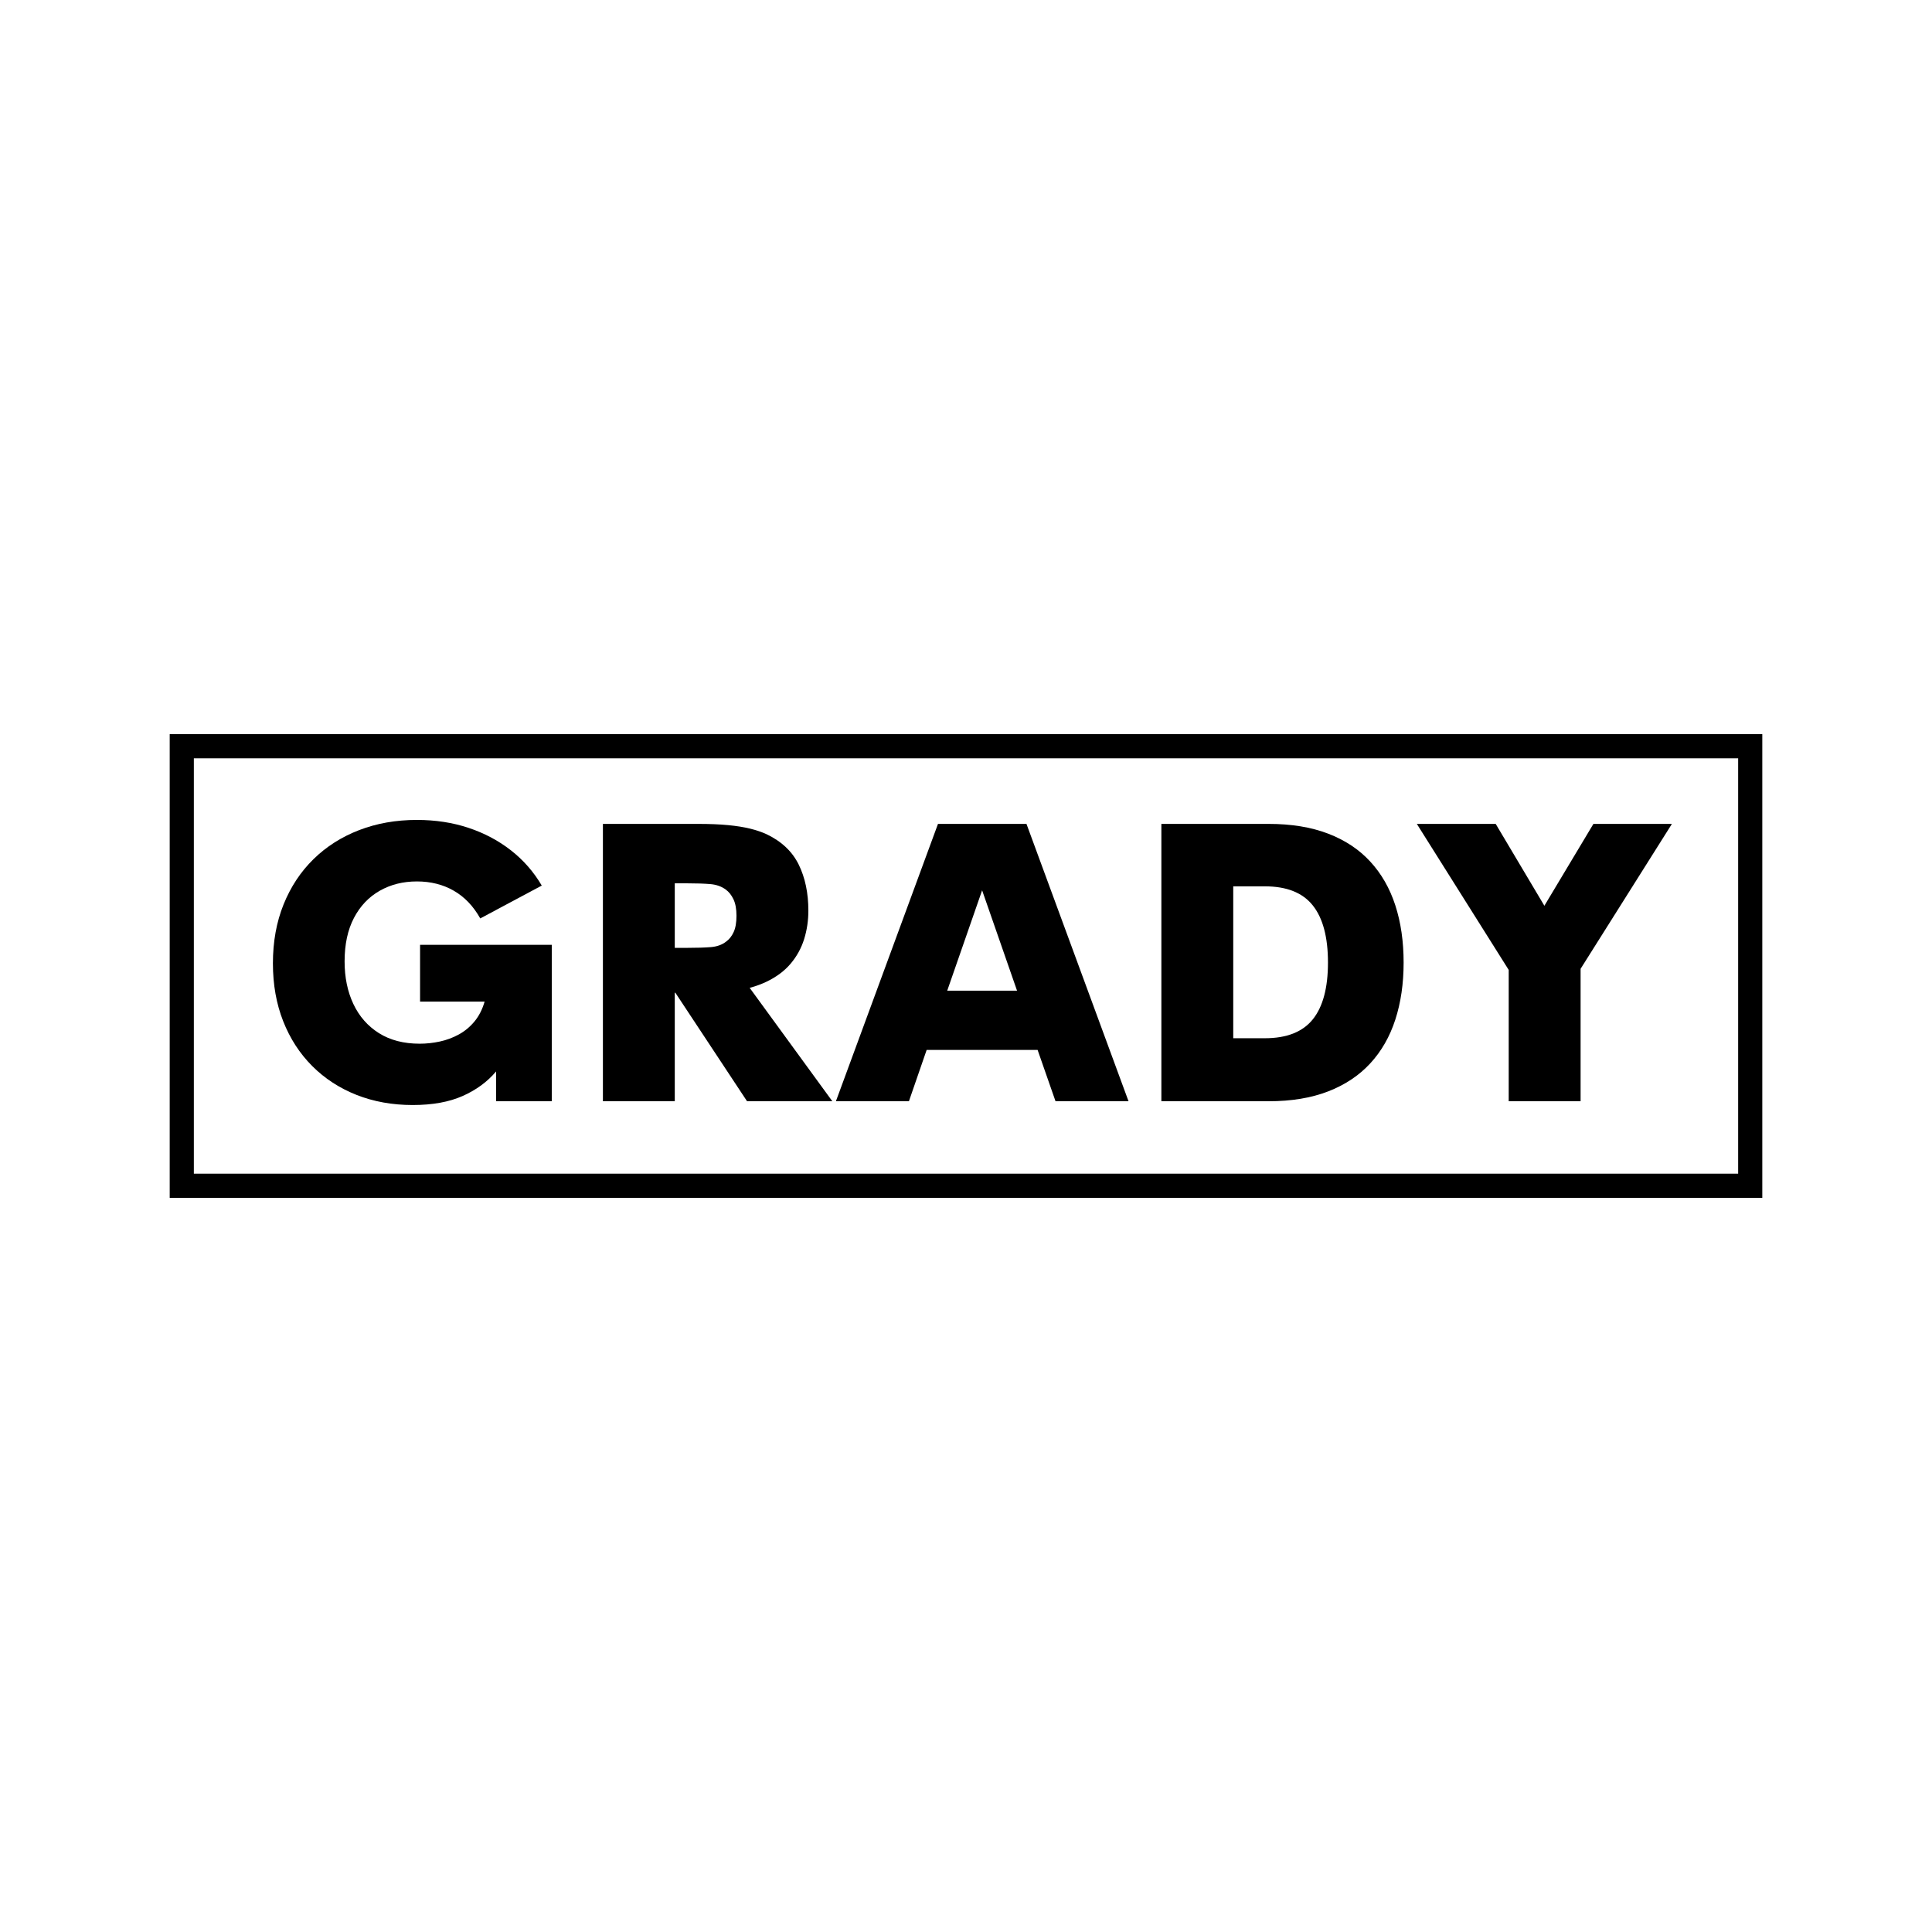
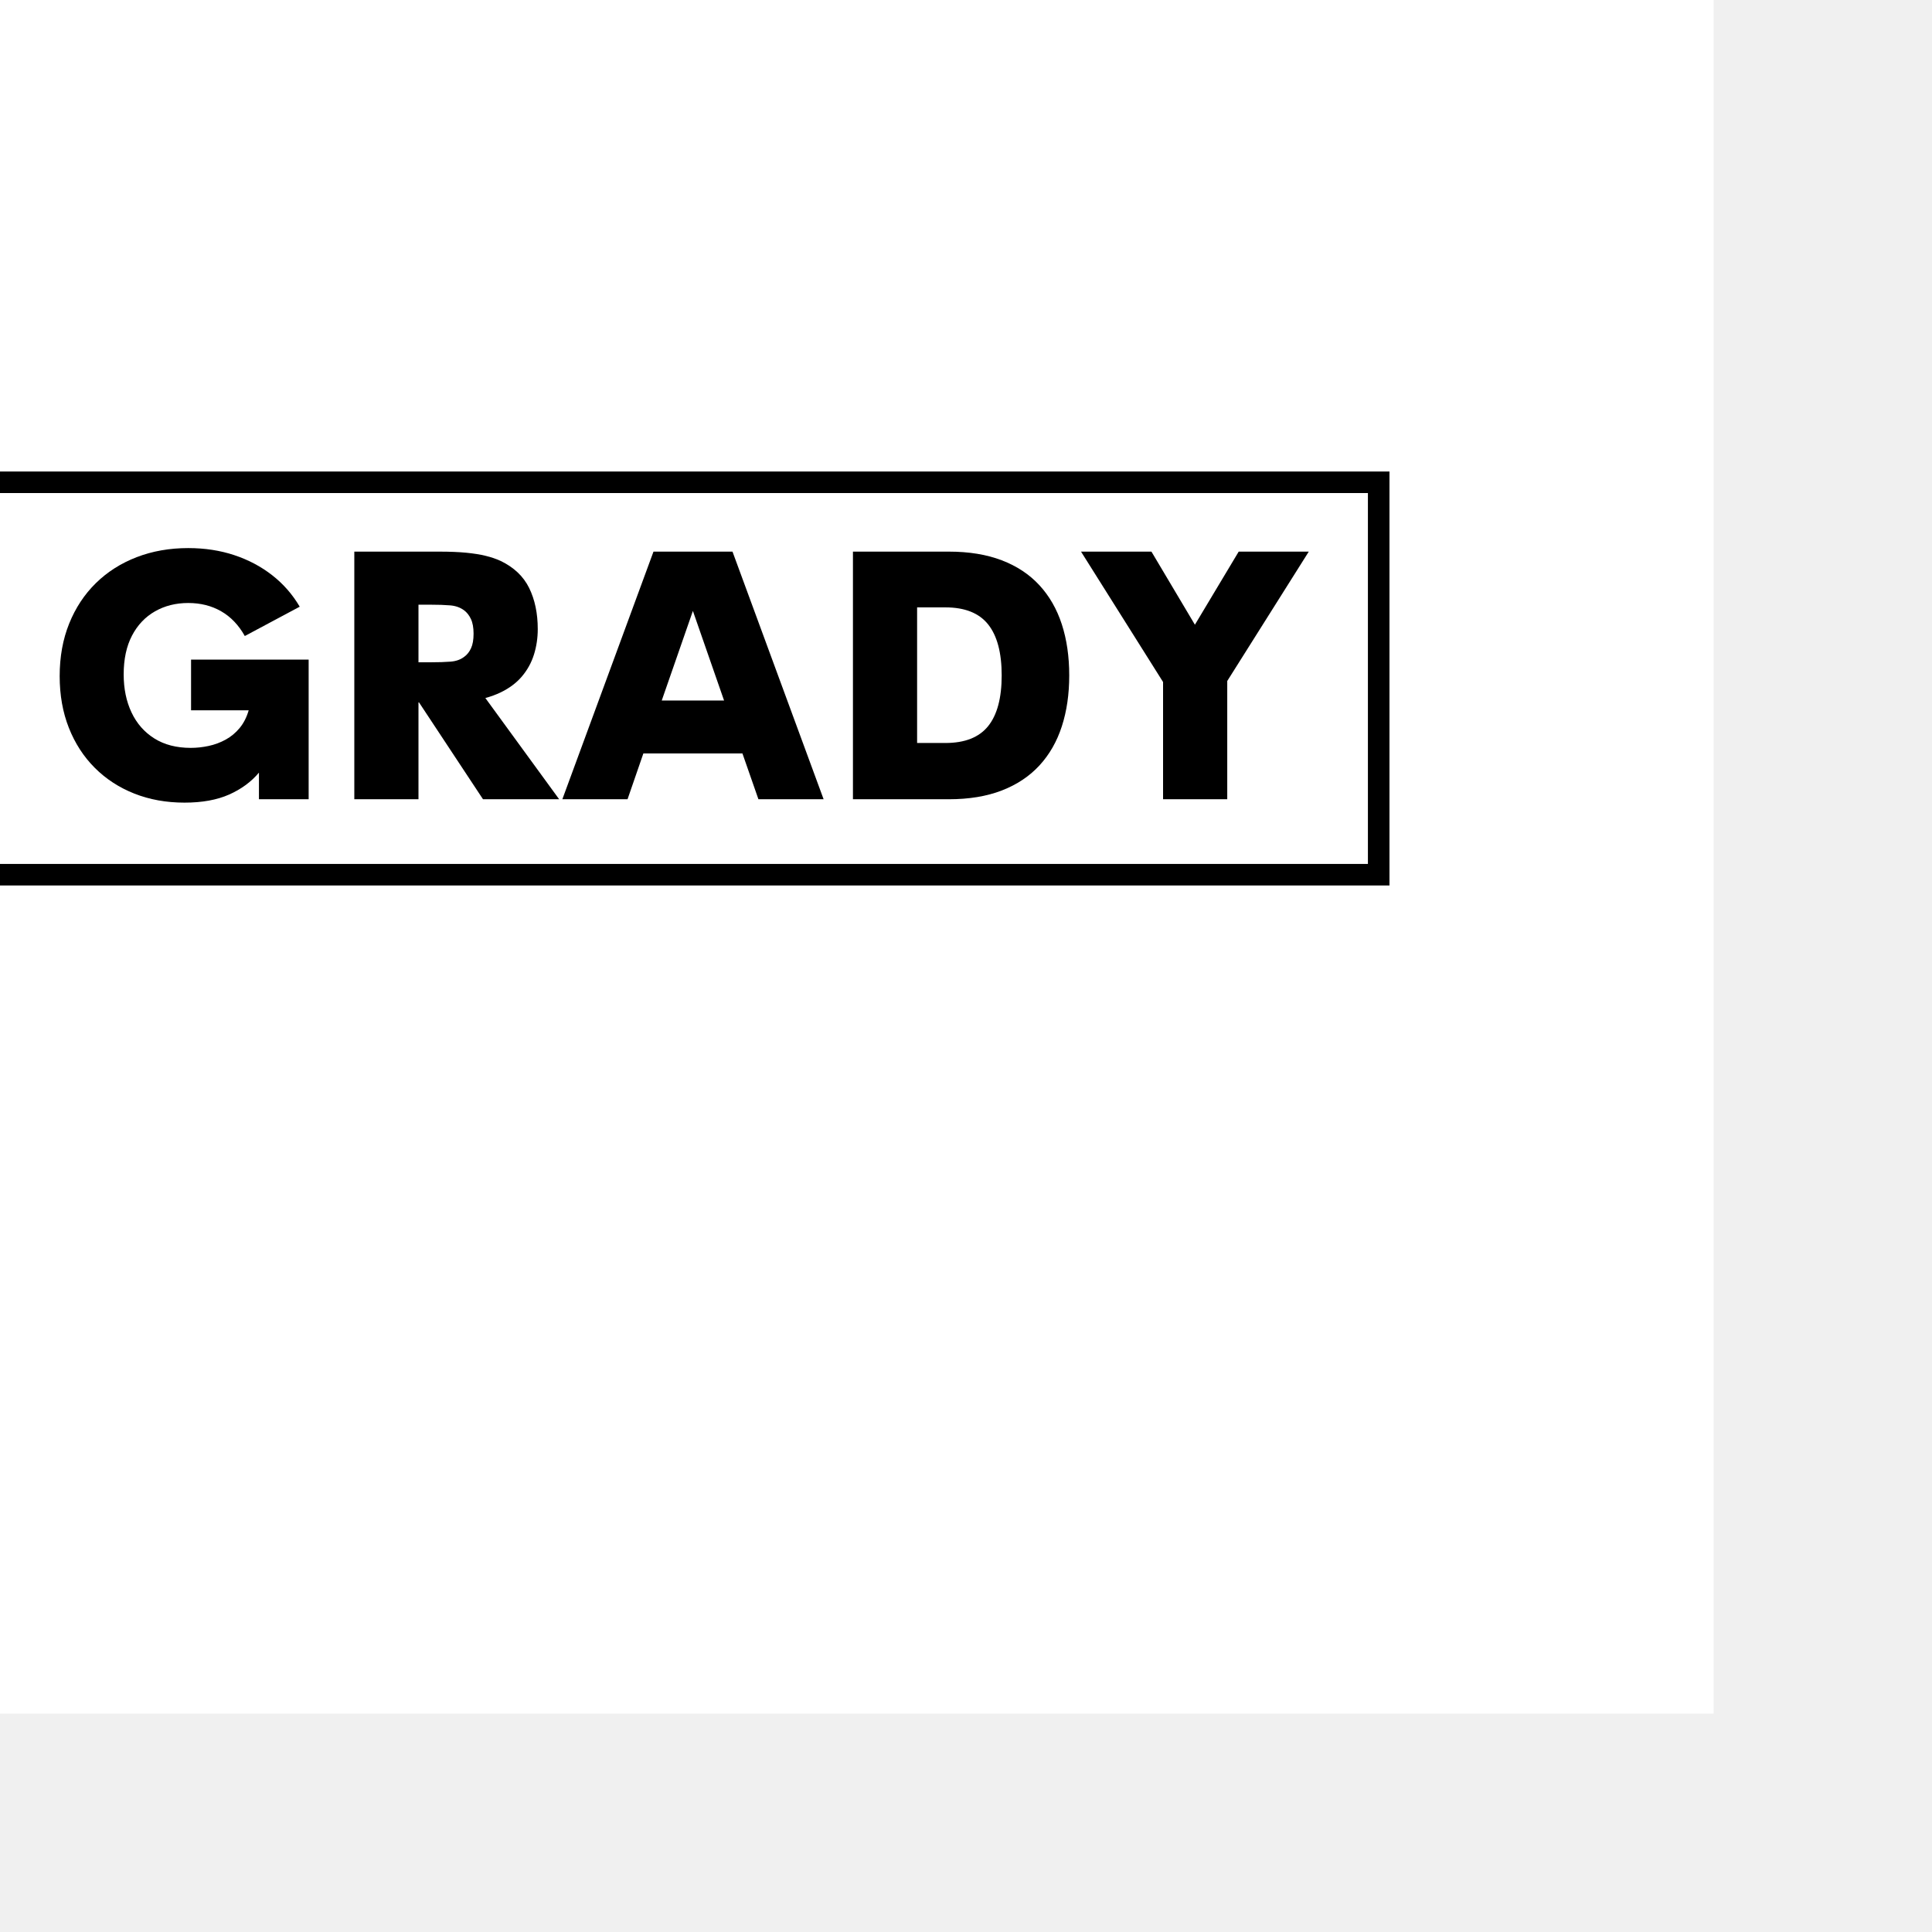
- <svg xmlns="http://www.w3.org/2000/svg" width="2000" zoomAndPan="magnify" viewBox="0 0 1500 1500" height="2000" preserveAspectRatio="xMidYMid meet" version="1.0">
+ <svg xmlns="http://www.w3.org/2000/svg" width="2000" zoomAndPan="magnify" viewBox="160 740 1680 520" height="2000" preserveAspectRatio="xMidYMid meet" version="1.0">
  <defs>
    <g />
    <clipPath id="c3bc5c5756">
      <path d="M 131.758 570 L 1368.238 570 L 1368.238 930 L 131.758 930 Z M 131.758 570 " clip-rule="nonzero" />
    </clipPath>
  </defs>
  <rect x="-150" width="1800" fill="#ffffff" y="-150" height="1800" fill-opacity="1" />
  <rect x="-150" width="1800" fill="#ffffff" y="-150" height="1800" fill-opacity="1" />
  <g clip-path="url(#c3bc5c5756)">
    <path stroke-linecap="butt" transform="matrix(0.75, 0, 0, 0.75, 131.7597, 569.9999)" fill="none" stroke-linejoin="miter" d="M -0.002 0 L 1648.638 0 L 1648.638 480 L -0.002 480 Z M -0.002 0 " stroke="#000000" stroke-width="50" stroke-opacity="1" stroke-miterlimit="4" />
  </g>
  <g fill="#000000" fill-opacity="1">
    <g transform="translate(202.2188, 854.9999)">
      <g>
        <path d="M 118.219 2.938 C 102.395 2.938 87.863 0.32 74.625 -4.906 C 61.395 -10.133 49.922 -17.602 40.203 -27.312 C 30.492 -37.031 22.977 -48.629 17.656 -62.109 C 12.332 -75.586 9.672 -90.578 9.672 -107.078 C 9.672 -123.879 12.426 -139.113 17.938 -152.781 C 23.457 -166.457 31.195 -178.176 41.156 -187.938 C 51.125 -197.707 62.941 -205.227 76.609 -210.5 C 90.285 -215.77 105.227 -218.406 121.438 -218.406 C 135.883 -218.406 149.258 -216.352 161.562 -212.25 C 173.875 -208.156 184.863 -202.32 194.531 -194.75 C 204.195 -187.188 212.156 -178.082 218.406 -167.438 L 170.656 -141.938 C 165.281 -151.508 158.414 -158.688 150.062 -163.469 C 141.719 -168.258 132.176 -170.656 121.438 -170.656 C 110.695 -170.656 101.078 -168.238 92.578 -163.406 C 84.078 -158.57 77.41 -151.539 72.578 -142.312 C 67.742 -133.082 65.328 -121.828 65.328 -108.547 C 65.328 -96.141 67.598 -85.125 72.141 -75.5 C 76.68 -65.883 83.297 -58.344 91.984 -52.875 C 100.68 -47.406 111.234 -44.672 123.641 -44.672 C 128.805 -44.672 134.004 -45.234 139.234 -46.359 C 144.461 -47.484 149.395 -49.316 154.031 -51.859 C 158.664 -54.398 162.719 -57.77 166.188 -61.969 C 169.656 -66.164 172.27 -71.289 174.031 -77.344 L 123.922 -77.344 L 123.922 -121.438 L 226.172 -121.438 L 226.172 0 L 182.953 0 L 182.953 -23.141 C 176.223 -15.141 167.582 -8.789 157.031 -4.094 C 146.488 0.594 133.551 2.938 118.219 2.938 Z M 118.219 2.938 " />
      </g>
    </g>
    <g transform="translate(444.0644, 854.9999)">
      <g>
        <path d="M 135.938 0 L 80.281 -84.234 L 79.828 -84.234 L 79.828 0 L 24.031 0 L 24.031 -215.328 L 97.859 -215.328 C 106.93 -215.328 114.738 -215.008 121.281 -214.375 C 127.832 -213.738 133.5 -212.832 138.281 -211.656 C 143.062 -210.488 147.359 -209.031 151.172 -207.281 C 162.797 -201.707 171.098 -193.844 176.078 -183.688 C 181.055 -173.531 183.547 -161.617 183.547 -147.953 C 183.547 -140.234 182.445 -132.859 180.25 -125.828 C 178.051 -118.797 174.555 -112.445 169.766 -106.781 C 164.984 -101.125 158.688 -96.438 150.875 -92.719 C 149.02 -91.844 147.039 -91.016 144.938 -90.234 C 142.844 -89.453 140.523 -88.719 137.984 -88.031 L 202.156 0 Z M 119.391 -164.359 C 116.066 -166.797 112.062 -168.207 107.375 -168.594 C 102.688 -168.988 96.781 -169.188 89.656 -169.188 L 79.828 -169.188 L 79.828 -119.094 L 89.656 -119.094 C 97.07 -119.094 103.145 -119.285 107.875 -119.672 C 112.613 -120.066 116.547 -121.484 119.672 -123.922 C 122.117 -125.68 124.07 -128.145 125.531 -131.312 C 127 -134.488 127.734 -138.719 127.734 -144 C 127.734 -149.27 126.953 -153.539 125.391 -156.812 C 123.828 -160.082 121.828 -162.598 119.391 -164.359 Z M 119.391 -164.359 " />
      </g>
    </g>
    <g transform="translate(647.5312, 854.9999)">
      <g>
        <path d="M 171.969 0 L 158.062 -39.844 L 71.922 -39.844 L 58.156 0 L 1.469 0 L 80.719 -215.328 L 149.422 -215.328 L 228.656 0 Z M 87.891 -85.844 L 142.094 -85.844 L 114.984 -163.766 Z M 87.891 -85.844 " />
      </g>
    </g>
    <g transform="translate(877.6582, 854.9999)">
      <g>
        <path d="M 24.031 0 L 24.031 -215.328 L 107.375 -215.328 C 124.945 -215.328 140.301 -212.812 153.438 -207.781 C 166.57 -202.758 177.484 -195.535 186.172 -186.109 C 194.867 -176.68 201.363 -165.352 205.656 -152.125 C 209.957 -138.895 212.109 -124.078 212.109 -107.672 C 212.109 -91.359 209.957 -76.582 205.656 -63.344 C 201.363 -50.113 194.867 -38.785 186.172 -29.359 C 177.484 -19.941 166.57 -12.691 153.438 -7.609 C 140.301 -2.535 124.945 0 107.375 0 Z M 79.828 -48.922 L 104.438 -48.922 C 121.332 -48.922 133.711 -53.801 141.578 -63.562 C 149.441 -73.332 153.375 -88.035 153.375 -107.672 C 153.375 -127.391 149.441 -142.18 141.578 -152.047 C 133.711 -161.91 121.332 -166.844 104.438 -166.844 L 79.828 -166.844 Z M 79.828 -48.922 " />
      </g>
    </g>
    <g transform="translate(1100.314, 854.9999)">
      <g>
        <path d="M 71.047 0 L 71.047 -101.953 L -0.297 -215.328 L 60.938 -215.328 L 98.734 -151.766 L 136.812 -215.328 L 197.75 -215.328 L 126.859 -102.828 L 126.859 0 Z M 71.047 0 " />
      </g>
    </g>
  </g>
</svg>
